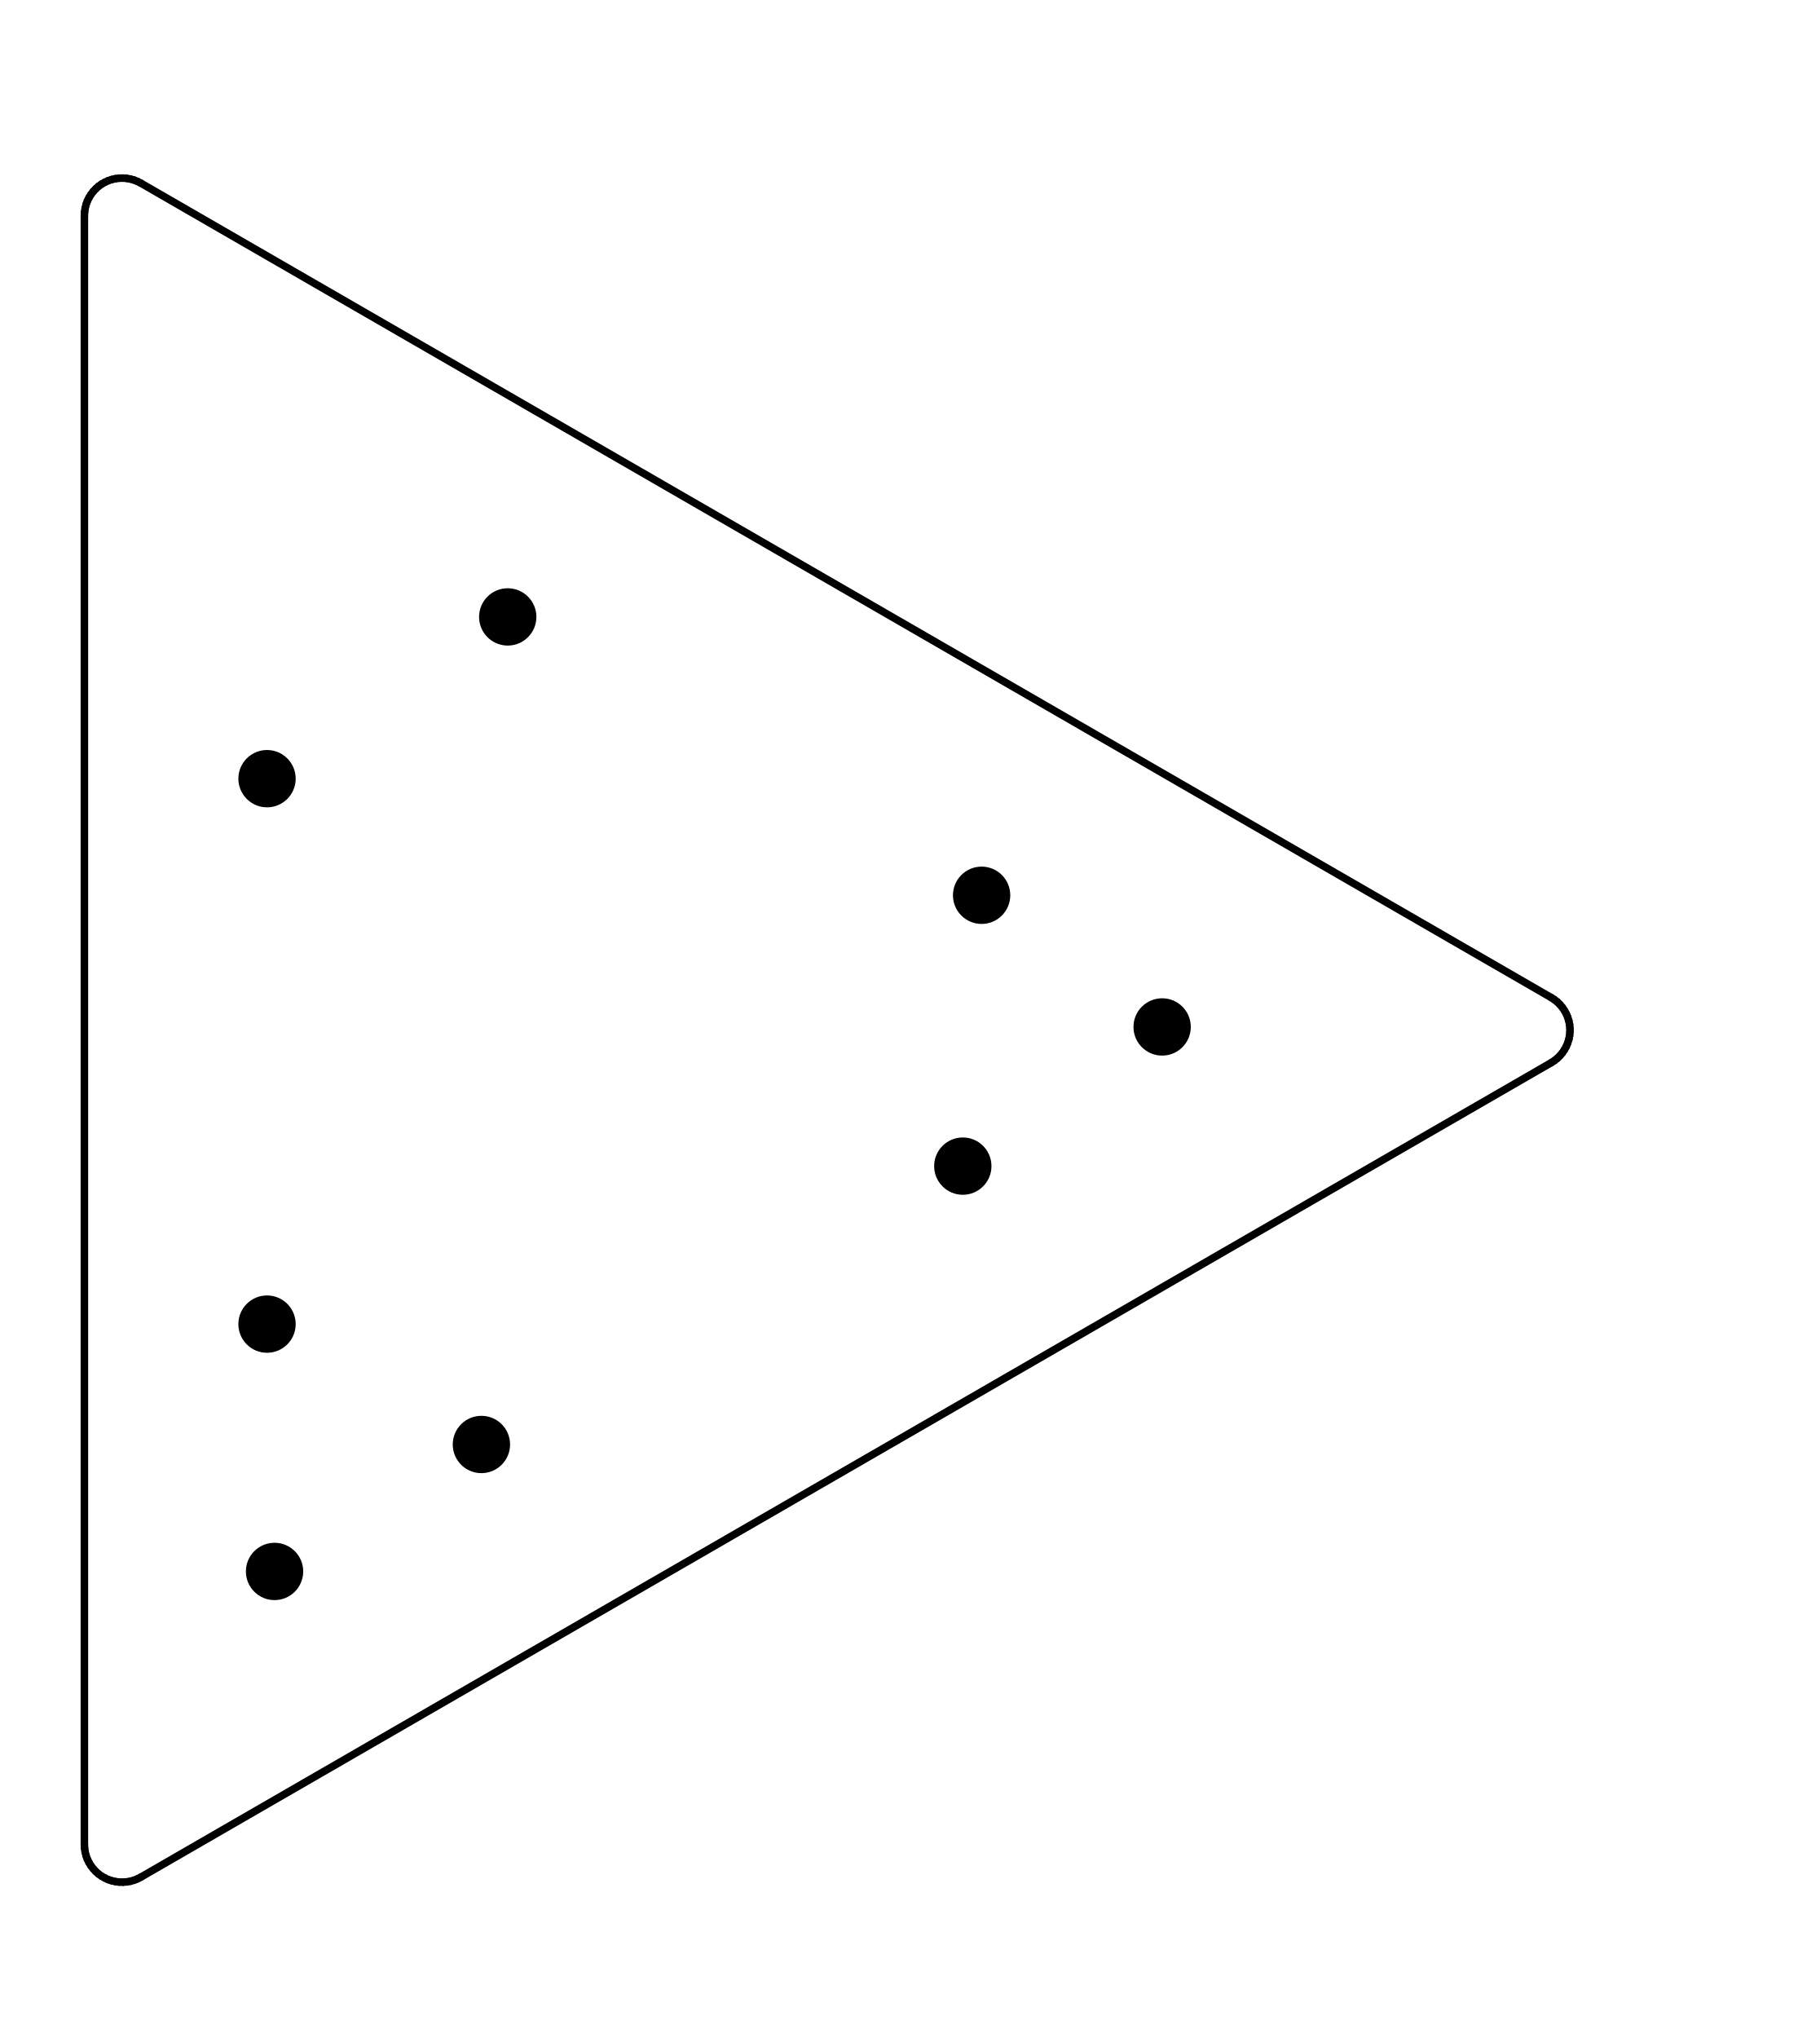
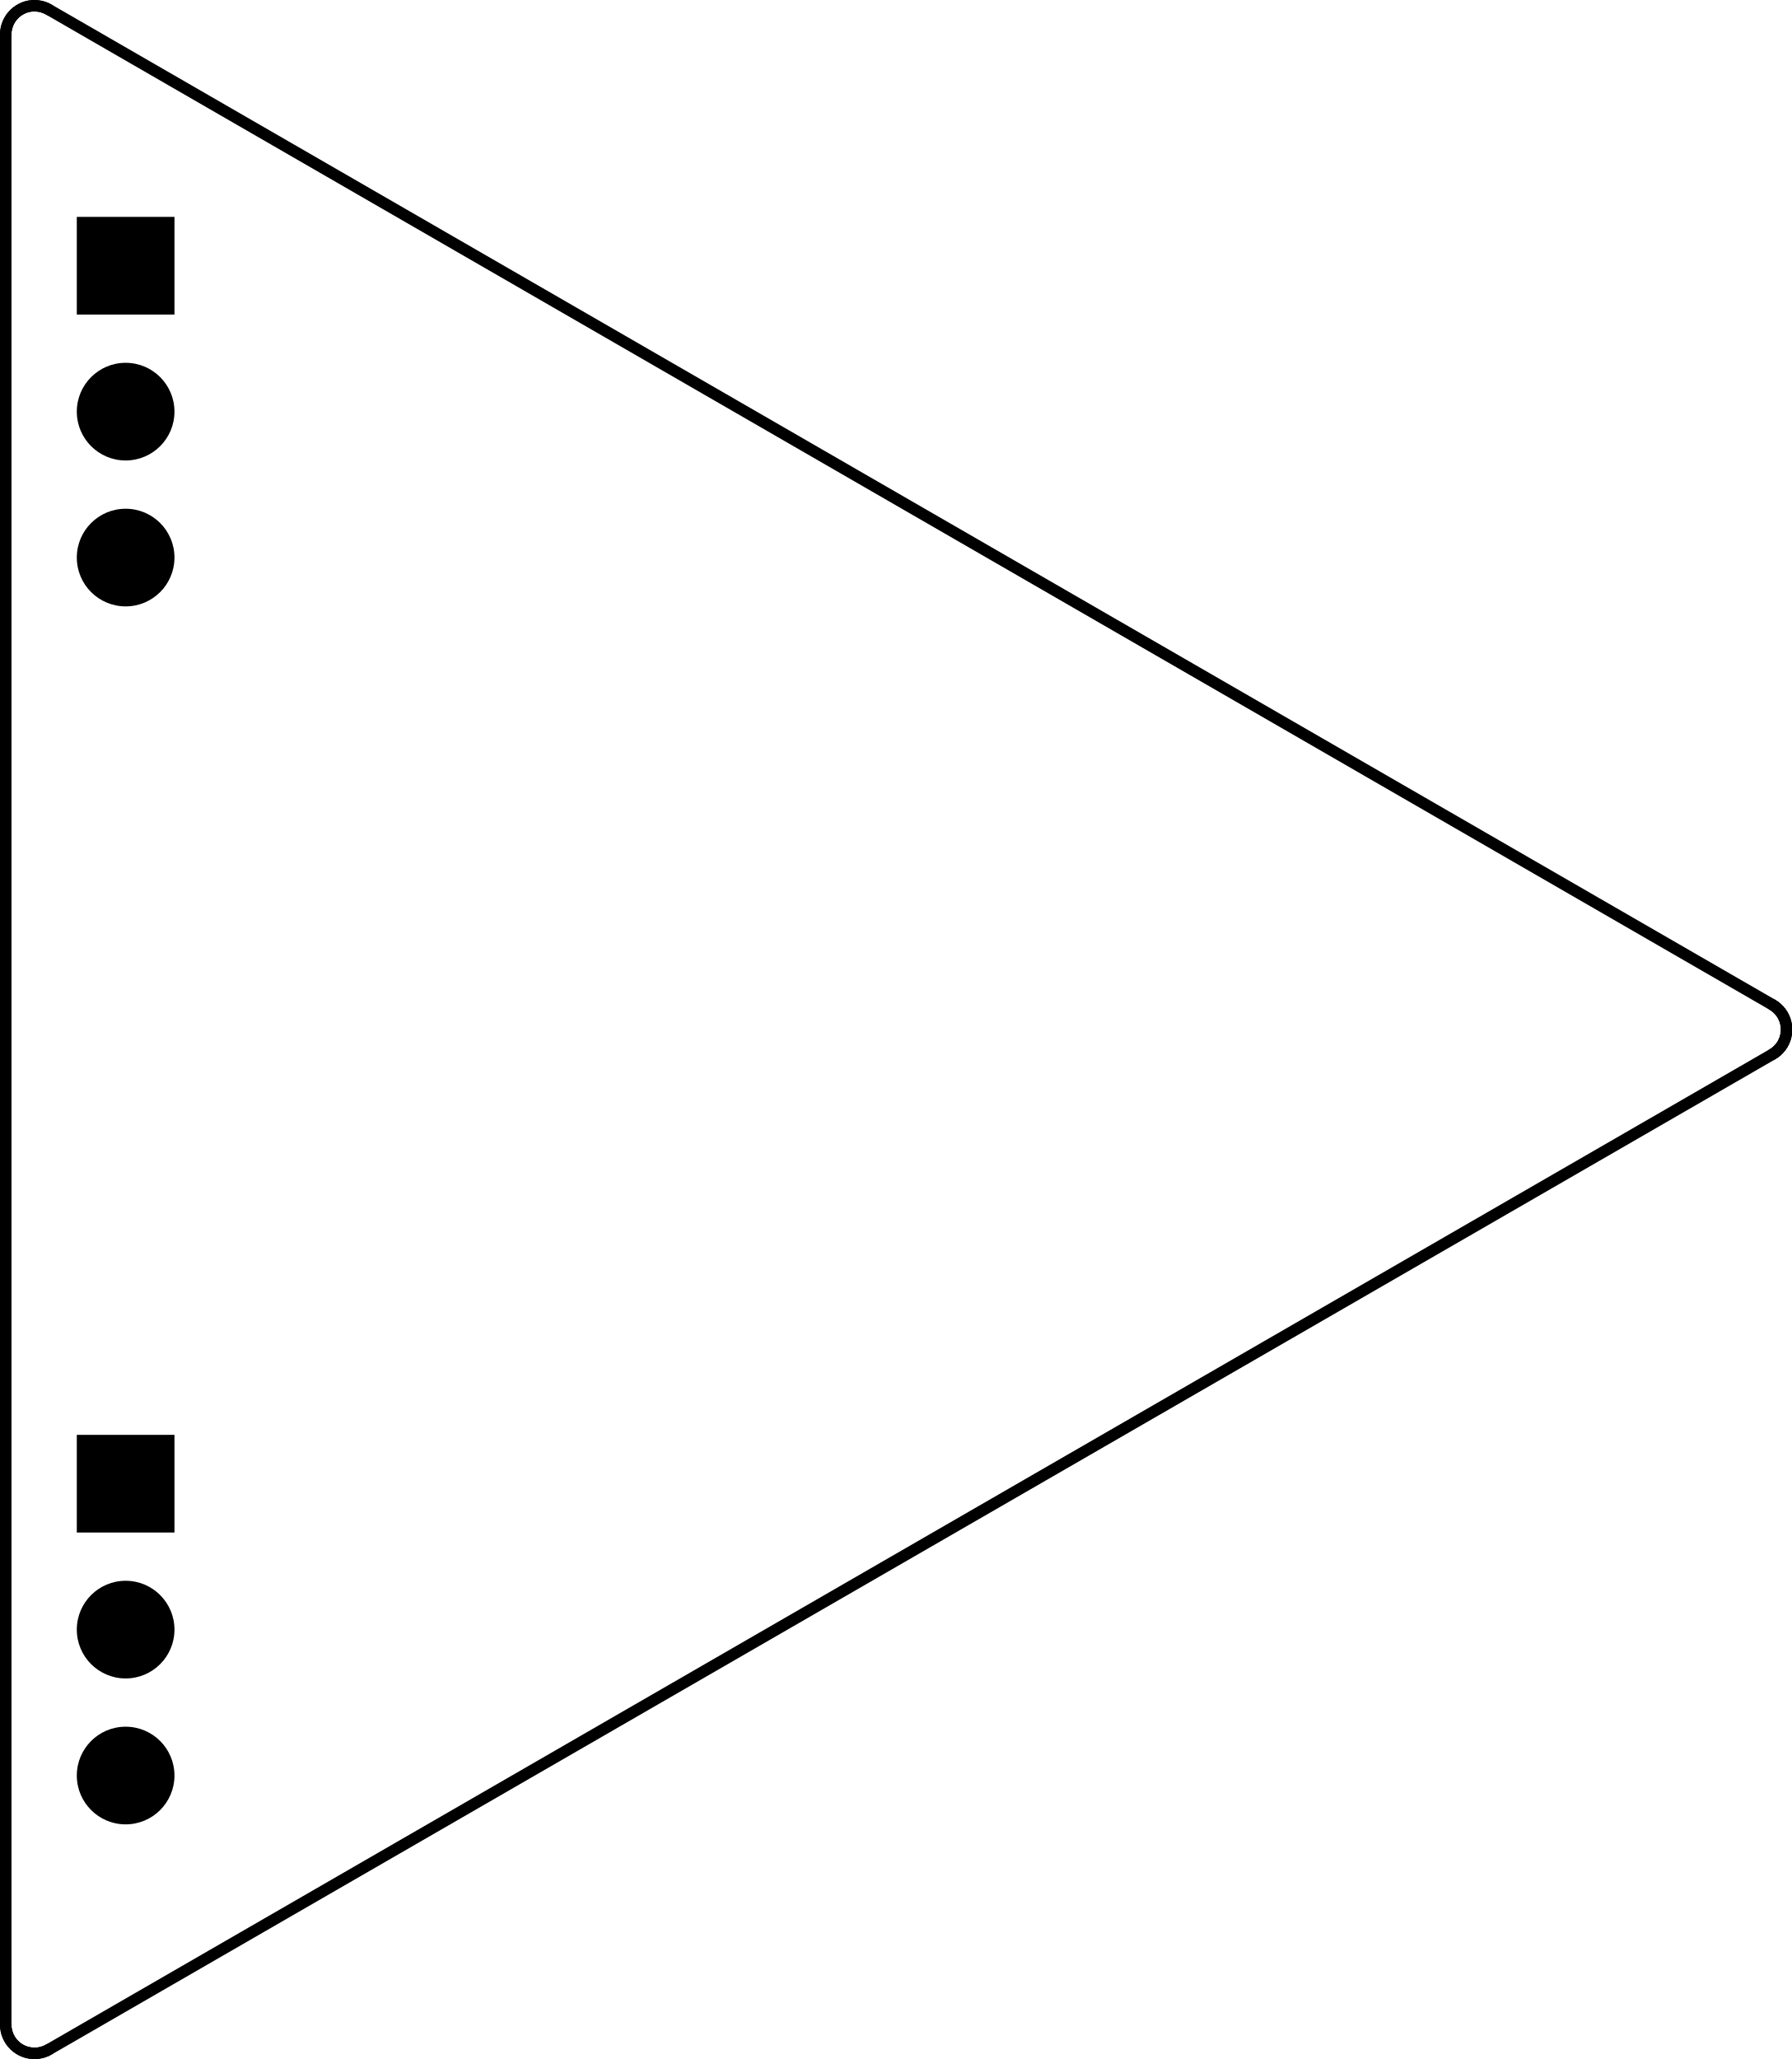
- <svg xmlns="http://www.w3.org/2000/svg" version="1.1" width="48.387mm" height="54.178mm" viewBox="0 0 48.387 54.178">
+ <svg xmlns="http://www.w3.org/2000/svg" version="1.1" width="31.191mm" height="35.839mm" viewBox="0 0 31.191 35.839">
  <g style="fill:#000000; fill-opacity:1;stroke:#000000; stroke-opacity:1; stroke-linecap:round; stroke-linejoin:round;" transform="translate(0 0) scale(1 1)">
- </g>
-   <g style="fill:#000000; fill-opacity:1; stroke:none;">
-     <circle cx="12.8" cy="38.4" r="0.762" />
+     <path style="fill:#000000; fill-opacity:1; stroke:none;fill-rule:evenodd;" d="M 1.337,5.475 1.337,3.775 3.037,3.775 3.037,5.475 Z" />
  </g>
  <g style="fill:#000000; fill-opacity:1; stroke:none;">
-     <circle cx="30.9" cy="27.3" r="0.762" />
-   </g>
-   <g style="fill:#000000; fill-opacity:1; stroke:none;">
-     <circle cx="13.5" cy="16.4" r="0.762" />
-   </g>
-   <g style="fill:#000000; fill-opacity:1; stroke:none;">
-     <circle cx="25.6" cy="31" r="0.762" />
-   </g>
-   <g style="fill:#000000; fill-opacity:1; stroke:none;">
-     <circle cx="7.3" cy="41.775" r="0.762" />
-   </g>
-   <g style="fill:#000000; fill-opacity:1; stroke:none;">
-     <circle cx="7.1" cy="35.2" r="0.762" />
-   </g>
-   <g style="fill:#000000; fill-opacity:1; stroke:none;">
-     <circle cx="7.1" cy="20.7" r="0.762" />
-   </g>
-   <g style="fill:#000000; fill-opacity:1; stroke:none;">
-     <circle cx="26.1" cy="23.8" r="0.762" />
+     <circle cx="2.187" cy="7.165" r="0.85" />
+     <circle cx="2.187" cy="9.705" r="0.85" />
+     <path style="fill:#000000; fill-opacity:1; stroke:none;fill-rule:evenodd;" d="M 1.337,26.675 1.337,24.975 3.037,24.975 3.037,26.675 Z" />
+     <circle cx="2.187" cy="28.365" r="0.85" />
+     <circle cx="2.187" cy="30.905" r="0.85" />
  </g>
  <g style="fill:none;  stroke:#000000; stroke-width:0.2; stroke-opacity:1;  stroke-linecap:round; stroke-linejoin:round;">
-     <path d="M3.655 4.823 L3.744 4.868 " />
-     <path d="M2.788 4.845 L2.879 4.803 " />
-     <path d="M3.169 50.033 L3.07 50.02 " />
-     <path d="M41.733 27.236 L41.743 27.335 " />
-     <path d="M3.169 4.737 L3.269 4.735 " />
-     <path d="M3.744 49.902 L3.655 49.947 " />
-     <path d="M41.244 26.519 L41.328 26.573 " />
-     <path d="M3.562 49.984 L3.466 50.011 " />
-     <path d="M3.269 4.735 L3.368 4.742 " />
-     <path d="M2.546 49.752 L2.478 49.678 " />
-     <path d="M2.264 5.536 L2.288 5.44 " />
-     <path d="M3.07 50.02 L2.973 49.998 " />
-     <path d="M2.788 49.925 L2.701 49.876 " />
-     <path d="M2.546 5.019 L2.62 4.952 " />
-     <path d="M3.655 49.947 L3.562 49.984 " />
-     <path d="M2.288 49.33 L2.264 49.234 " />
-     <path d="M2.322 5.346 L2.366 5.256 " />
-     <path d="M41.684 27.727 L41.645 27.819 " />
-     <path d="M3.368 4.742 L3.466 4.759 " />
-     <path d="M3.269 50.035 L3.169 50.033 " />
-     <path d="M41.645 26.951 L41.684 27.043 " />
-     <path d="M3.466 50.011 L3.368 50.028 " />
-     <path d="M41.406 28.135 L41.328 28.197 " />
-     <path d="M2.322 49.424 L2.288 49.33 " />
-     <path d="M41.597 27.906 L41.541 27.989 " />
-     <path d="M2.288 5.44 L2.322 5.346 " />
-     <path d="M3.368 50.028 L3.269 50.035 " />
-     <path d="M2.366 49.514 L2.322 49.424 " />
-     <path d="M3.744 4.868 L41.244 26.519 " />
-     <path d="M41.328 26.573 L41.406 26.635 " />
-     <path d="M41.713 27.632 L41.684 27.727 " />
-     <path d="M41.328 28.197 L41.244 28.251 " />
-     <path d="M2.264 49.234 L2.249 49.135 " />
-     <path d="M2.62 4.952 L2.701 4.894 " />
-     <path d="M41.406 26.635 L41.477 26.705 " />
-     <path d="M2.249 5.635 L2.264 5.536 " />
-     <path d="M2.879 49.967 L2.788 49.925 " />
-     <path d="M2.879 4.803 L2.973 4.772 " />
-     <path d="M41.743 27.435 L41.733 27.534 " />
-     <path d="M2.244 49.036 L2.244 5.734 " />
-     <path d="M41.684 27.043 L41.713 27.138 " />
-     <path d="M2.973 4.772 L3.07 4.75 " />
-     <path d="M2.973 49.998 L2.879 49.967 " />
-     <path d="M41.733 27.534 L41.713 27.632 " />
-     <path d="M2.418 49.599 L2.366 49.514 " />
-     <path d="M2.249 49.135 L2.244 49.036 " />
-     <path d="M41.541 27.989 L41.477 28.065 " />
-     <path d="M2.244 5.734 L2.249 5.635 " />
-     <path d="M41.477 28.065 L41.406 28.135 " />
-     <path d="M2.366 5.256 L2.418 5.171 " />
-     <path d="M41.645 27.819 L41.597 27.906 " />
-     <path d="M2.701 49.876 L2.62 49.818 " />
-     <path d="M41.743 27.335 L41.743 27.435 " />
-     <path d="M2.478 49.678 L2.418 49.599 " />
-     <path d="M41.597 26.864 L41.645 26.951 " />
-     <path d="M3.562 4.786 L3.655 4.823 " />
-     <path d="M2.478 5.092 L2.546 5.019 " />
-     <path d="M41.477 26.705 L41.541 26.781 " />
-     <path d="M2.62 49.818 L2.546 49.752 " />
-     <path d="M41.713 27.138 L41.733 27.236 " />
-     <path d="M3.07 4.75 L3.169 4.737 " />
-     <path d="M41.541 26.781 L41.597 26.864 " />
-     <path d="M2.701 4.894 L2.788 4.845 " />
-     <path d="M41.244 28.251 L3.744 49.902 " />
-     <path d="M2.418 5.171 L2.478 5.092 " />
-     <path d="M3.466 4.759 L3.562 4.786 " />
+     <path d="M31.05 17.703 L31.07 17.749 " />
+     <path d="M0.465 35.722 L0.417 35.706 " />
+     <path d="M31.027 17.66 L31.05 17.703 " />
+     <path d="M31.084 17.797 L31.094 17.846 " />
+     <path d="M0.513 35.733 L0.465 35.722 " />
+     <path d="M0.613 0.1 L0.662 0.104 " />
+     <path d="M30.999 17.619 L31.027 17.66 " />
+     <path d="M0.613 35.741 L0.563 35.739 " />
+     <path d="M0.1 0.6 L0.102 0.55 " />
+     <path d="M0.11 35.34 L0.102 35.291 " />
+     <path d="M0.102 35.291 L0.1 35.241 " />
+     <path d="M0.372 0.155 L0.417 0.134 " />
+     <path d="M30.966 17.58 L30.999 17.619 " />
+     <path d="M30.892 17.514 L30.931 17.546 " />
+     <path d="M31.07 17.749 L31.084 17.797 " />
+     <path d="M31.099 17.945 L31.094 17.995 " />
+     <path d="M0.102 0.55 L0.11 0.501 " />
+     <path d="M0.711 0.112 L0.759 0.126 " />
+     <path d="M31.094 17.995 L31.084 18.044 " />
+     <path d="M0.513 0.107 L0.563 0.101 " />
+     <path d="M0.806 35.697 L0.759 35.715 " />
+     <path d="M0.139 35.435 L0.122 35.388 " />
+     <path d="M0.85 0.167 L30.85 17.487 " />
+     <path d="M31.099 17.895 L31.099 17.945 " />
+     <path d="M0.806 0.144 L0.85 0.167 " />
+     <path d="M0.759 35.715 L0.711 35.728 " />
+     <path d="M0.372 35.686 L0.329 35.661 " />
+     <path d="M0.187 35.523 L0.161 35.48 " />
+     <path d="M31.094 17.846 L31.099 17.895 " />
+     <path d="M31.05 18.137 L31.027 18.181 " />
+     <path d="M30.892 18.326 L30.85 18.353 " />
+     <path d="M0.563 35.739 L0.513 35.733 " />
+     <path d="M0.662 35.737 L0.613 35.741 " />
+     <path d="M0.85 35.674 L0.806 35.697 " />
+     <path d="M30.999 18.222 L30.966 18.26 " />
+     <path d="M0.417 0.134 L0.465 0.118 " />
+     <path d="M31.084 18.044 L31.07 18.091 " />
+     <path d="M0.139 0.406 L0.161 0.361 " />
+     <path d="M0.662 0.104 L0.711 0.112 " />
+     <path d="M0.217 0.279 L0.251 0.242 " />
+     <path d="M31.027 18.181 L30.999 18.222 " />
+     <path d="M0.563 0.101 L0.613 0.1 " />
+     <path d="M0.187 0.318 L0.217 0.279 " />
+     <path d="M0.122 35.388 L0.11 35.34 " />
+     <path d="M30.85 18.353 L0.85 35.674 " />
+     <path d="M0.329 35.661 L0.288 35.632 " />
+     <path d="M0.329 0.18 L0.372 0.155 " />
+     <path d="M0.1 35.241 L0.1 0.6 " />
+     <path d="M30.931 18.295 L30.892 18.326 " />
+     <path d="M0.711 35.728 L0.662 35.737 " />
+     <path d="M0.11 0.501 L0.122 0.453 " />
+     <path d="M0.251 35.599 L0.217 35.562 " />
+     <path d="M0.288 35.632 L0.251 35.599 " />
+     <path d="M0.759 0.126 L0.806 0.144 " />
+     <path d="M31.07 18.091 L31.05 18.137 " />
+     <path d="M30.931 17.546 L30.966 17.58 " />
+     <path d="M0.251 0.242 L0.288 0.209 " />
+     <path d="M0.161 35.48 L0.139 35.435 " />
+     <path d="M30.966 18.26 L30.931 18.295 " />
+     <path d="M0.161 0.361 L0.187 0.318 " />
+     <path d="M0.217 35.562 L0.187 35.523 " />
+     <path d="M0.465 0.118 L0.513 0.107 " />
+     <path d="M0.288 0.209 L0.329 0.18 " />
+     <path d="M30.85 17.487 L30.892 17.514 " />
+     <path d="M0.417 35.706 L0.372 35.686 " />
+     <path d="M0.122 0.453 L0.139 0.406 " />
  </g>
</svg>
